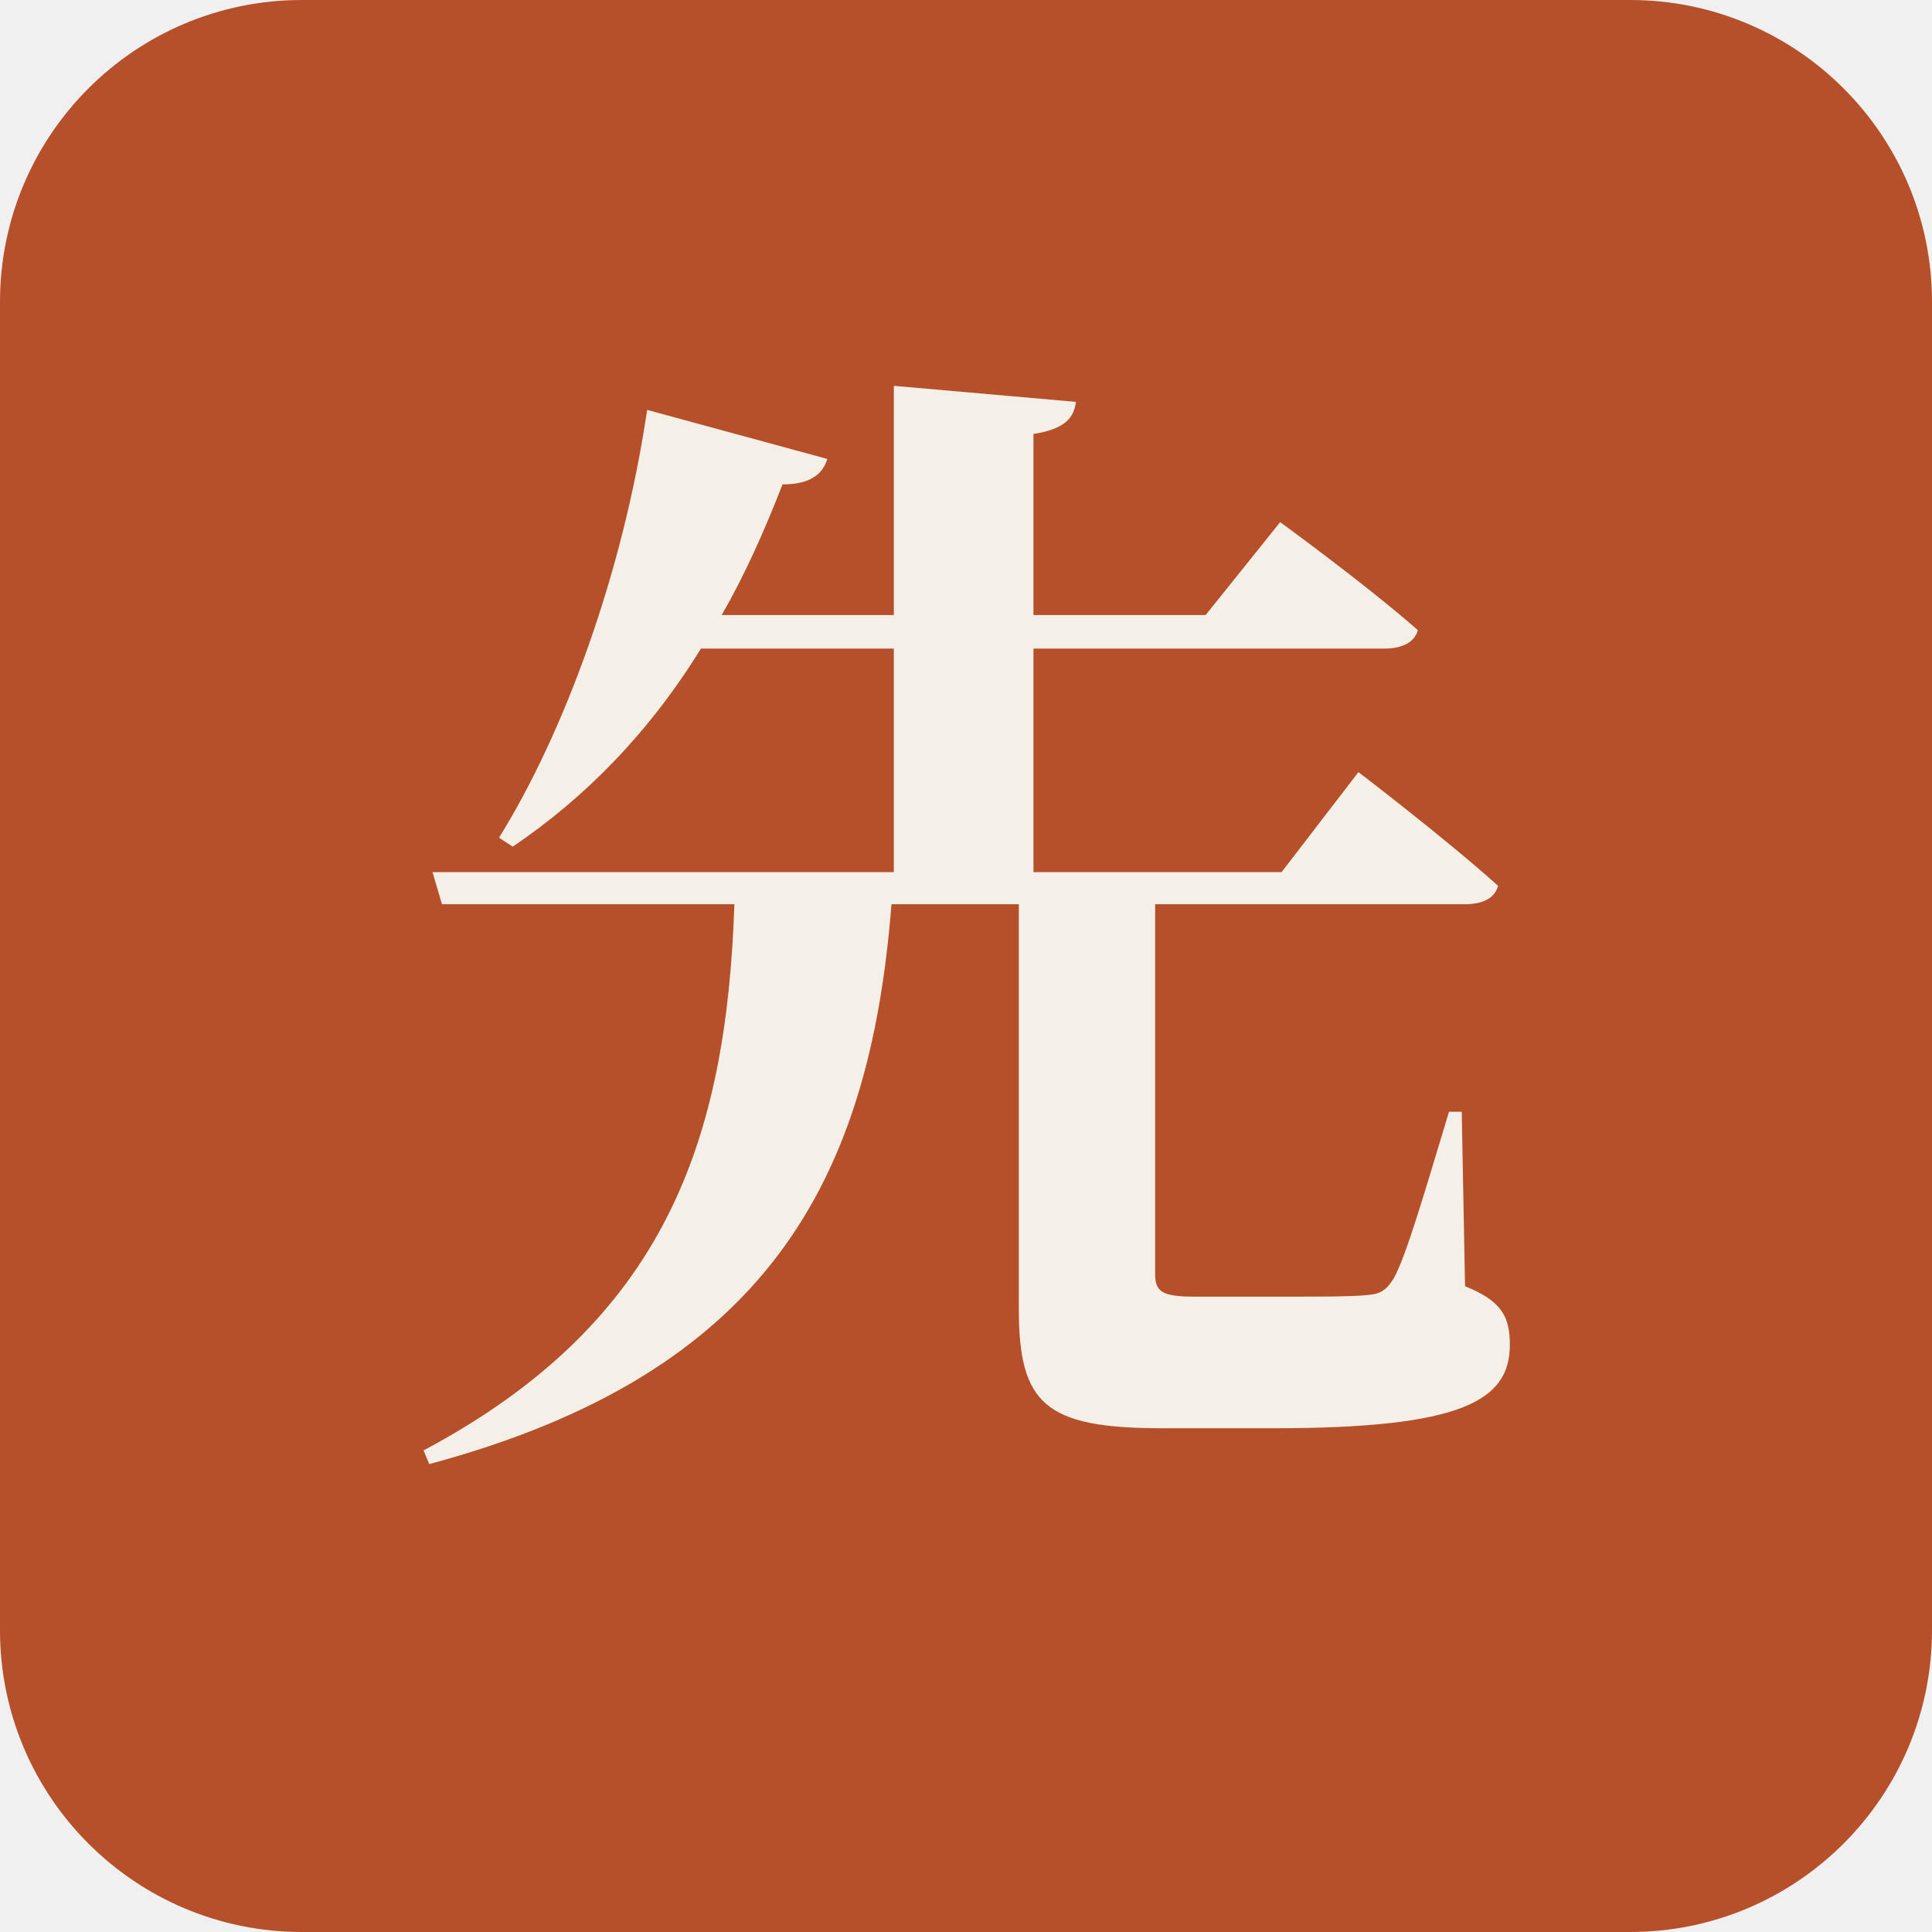
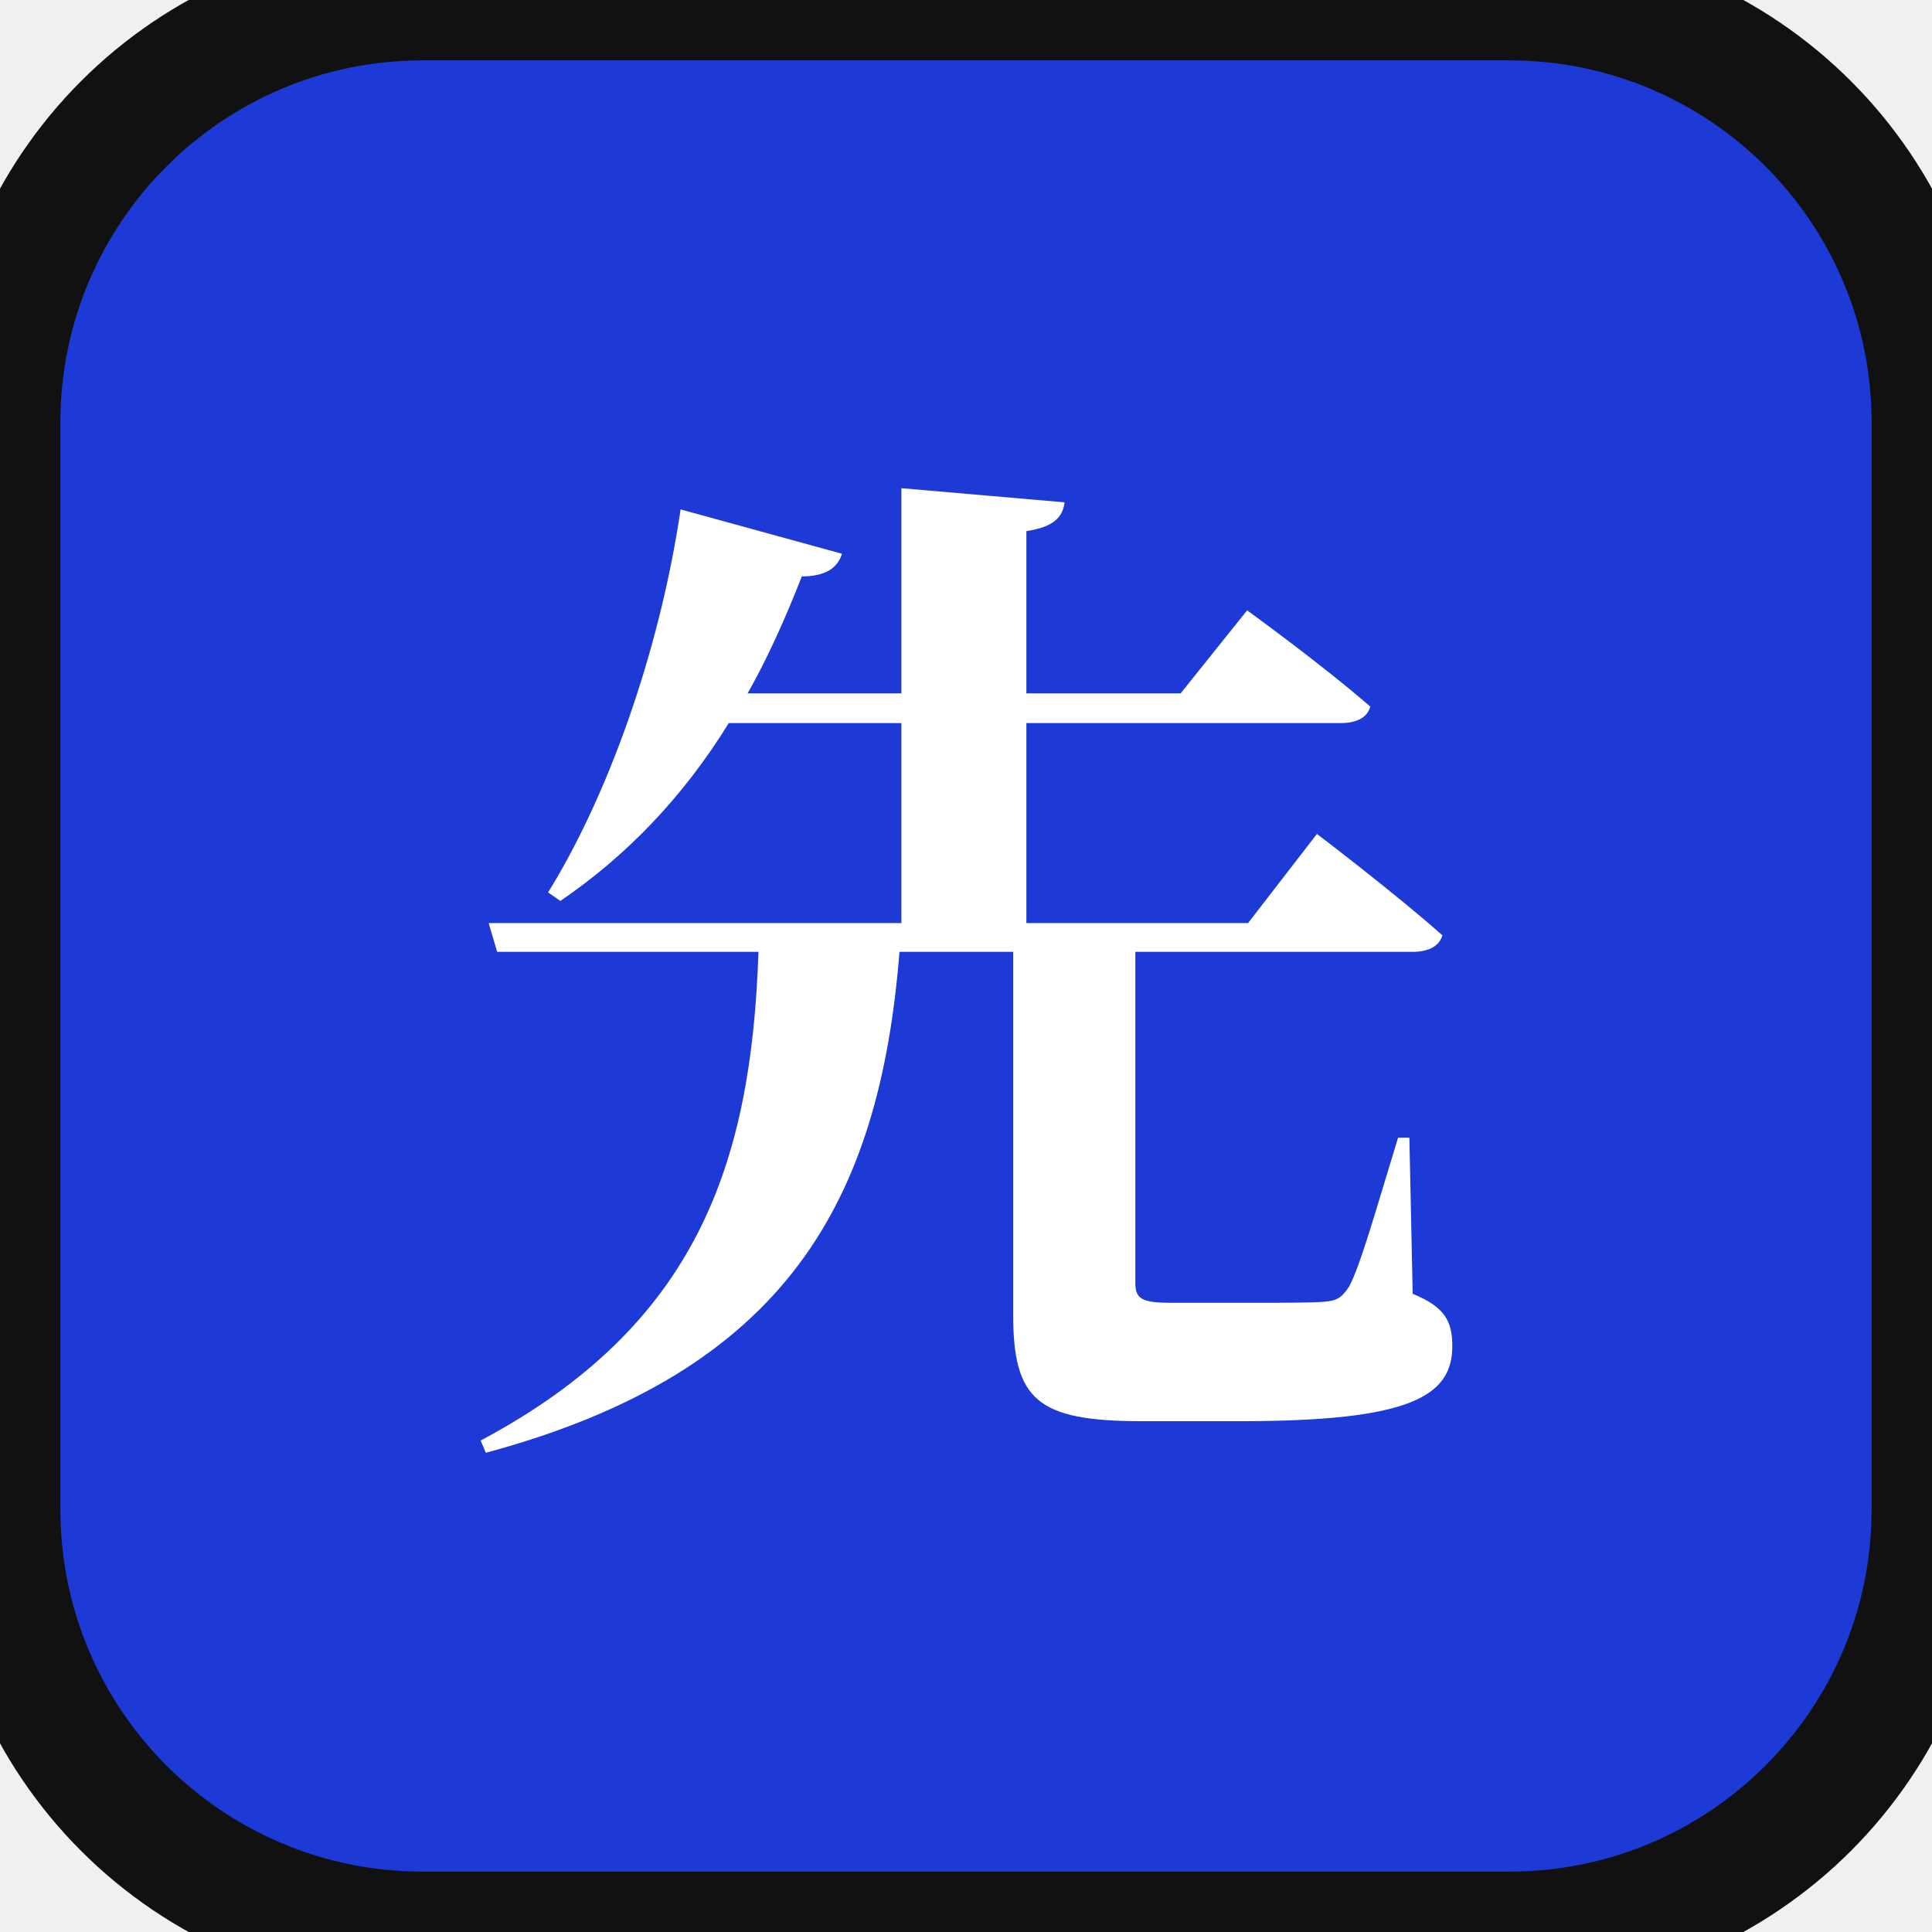
<svg xmlns="http://www.w3.org/2000/svg" viewBox="0 0 64 64">
-   <rect width="64" height="64" rx="10" fill="#B5502A" />
-   <text x="32" y="45" font-family="'Hiragino Mincho ProN','Yu Mincho','Noto Serif CJK JP',Georgia,serif" font-size="38" font-weight="600" fill="#F4F0E8" text-anchor="middle">先</text>
+   <rect width="64" height="64" rx="14" fill="#1E3AD6" stroke="#111111" stroke-width="4" />
+   <text x="32" y="45" font-family="'Hiragino Mincho ProN','Yu Mincho','Noto Serif CJK JP',Georgia,serif" font-size="34" font-weight="700" fill="#FFFFFF" text-anchor="middle">先</text>
</svg>
